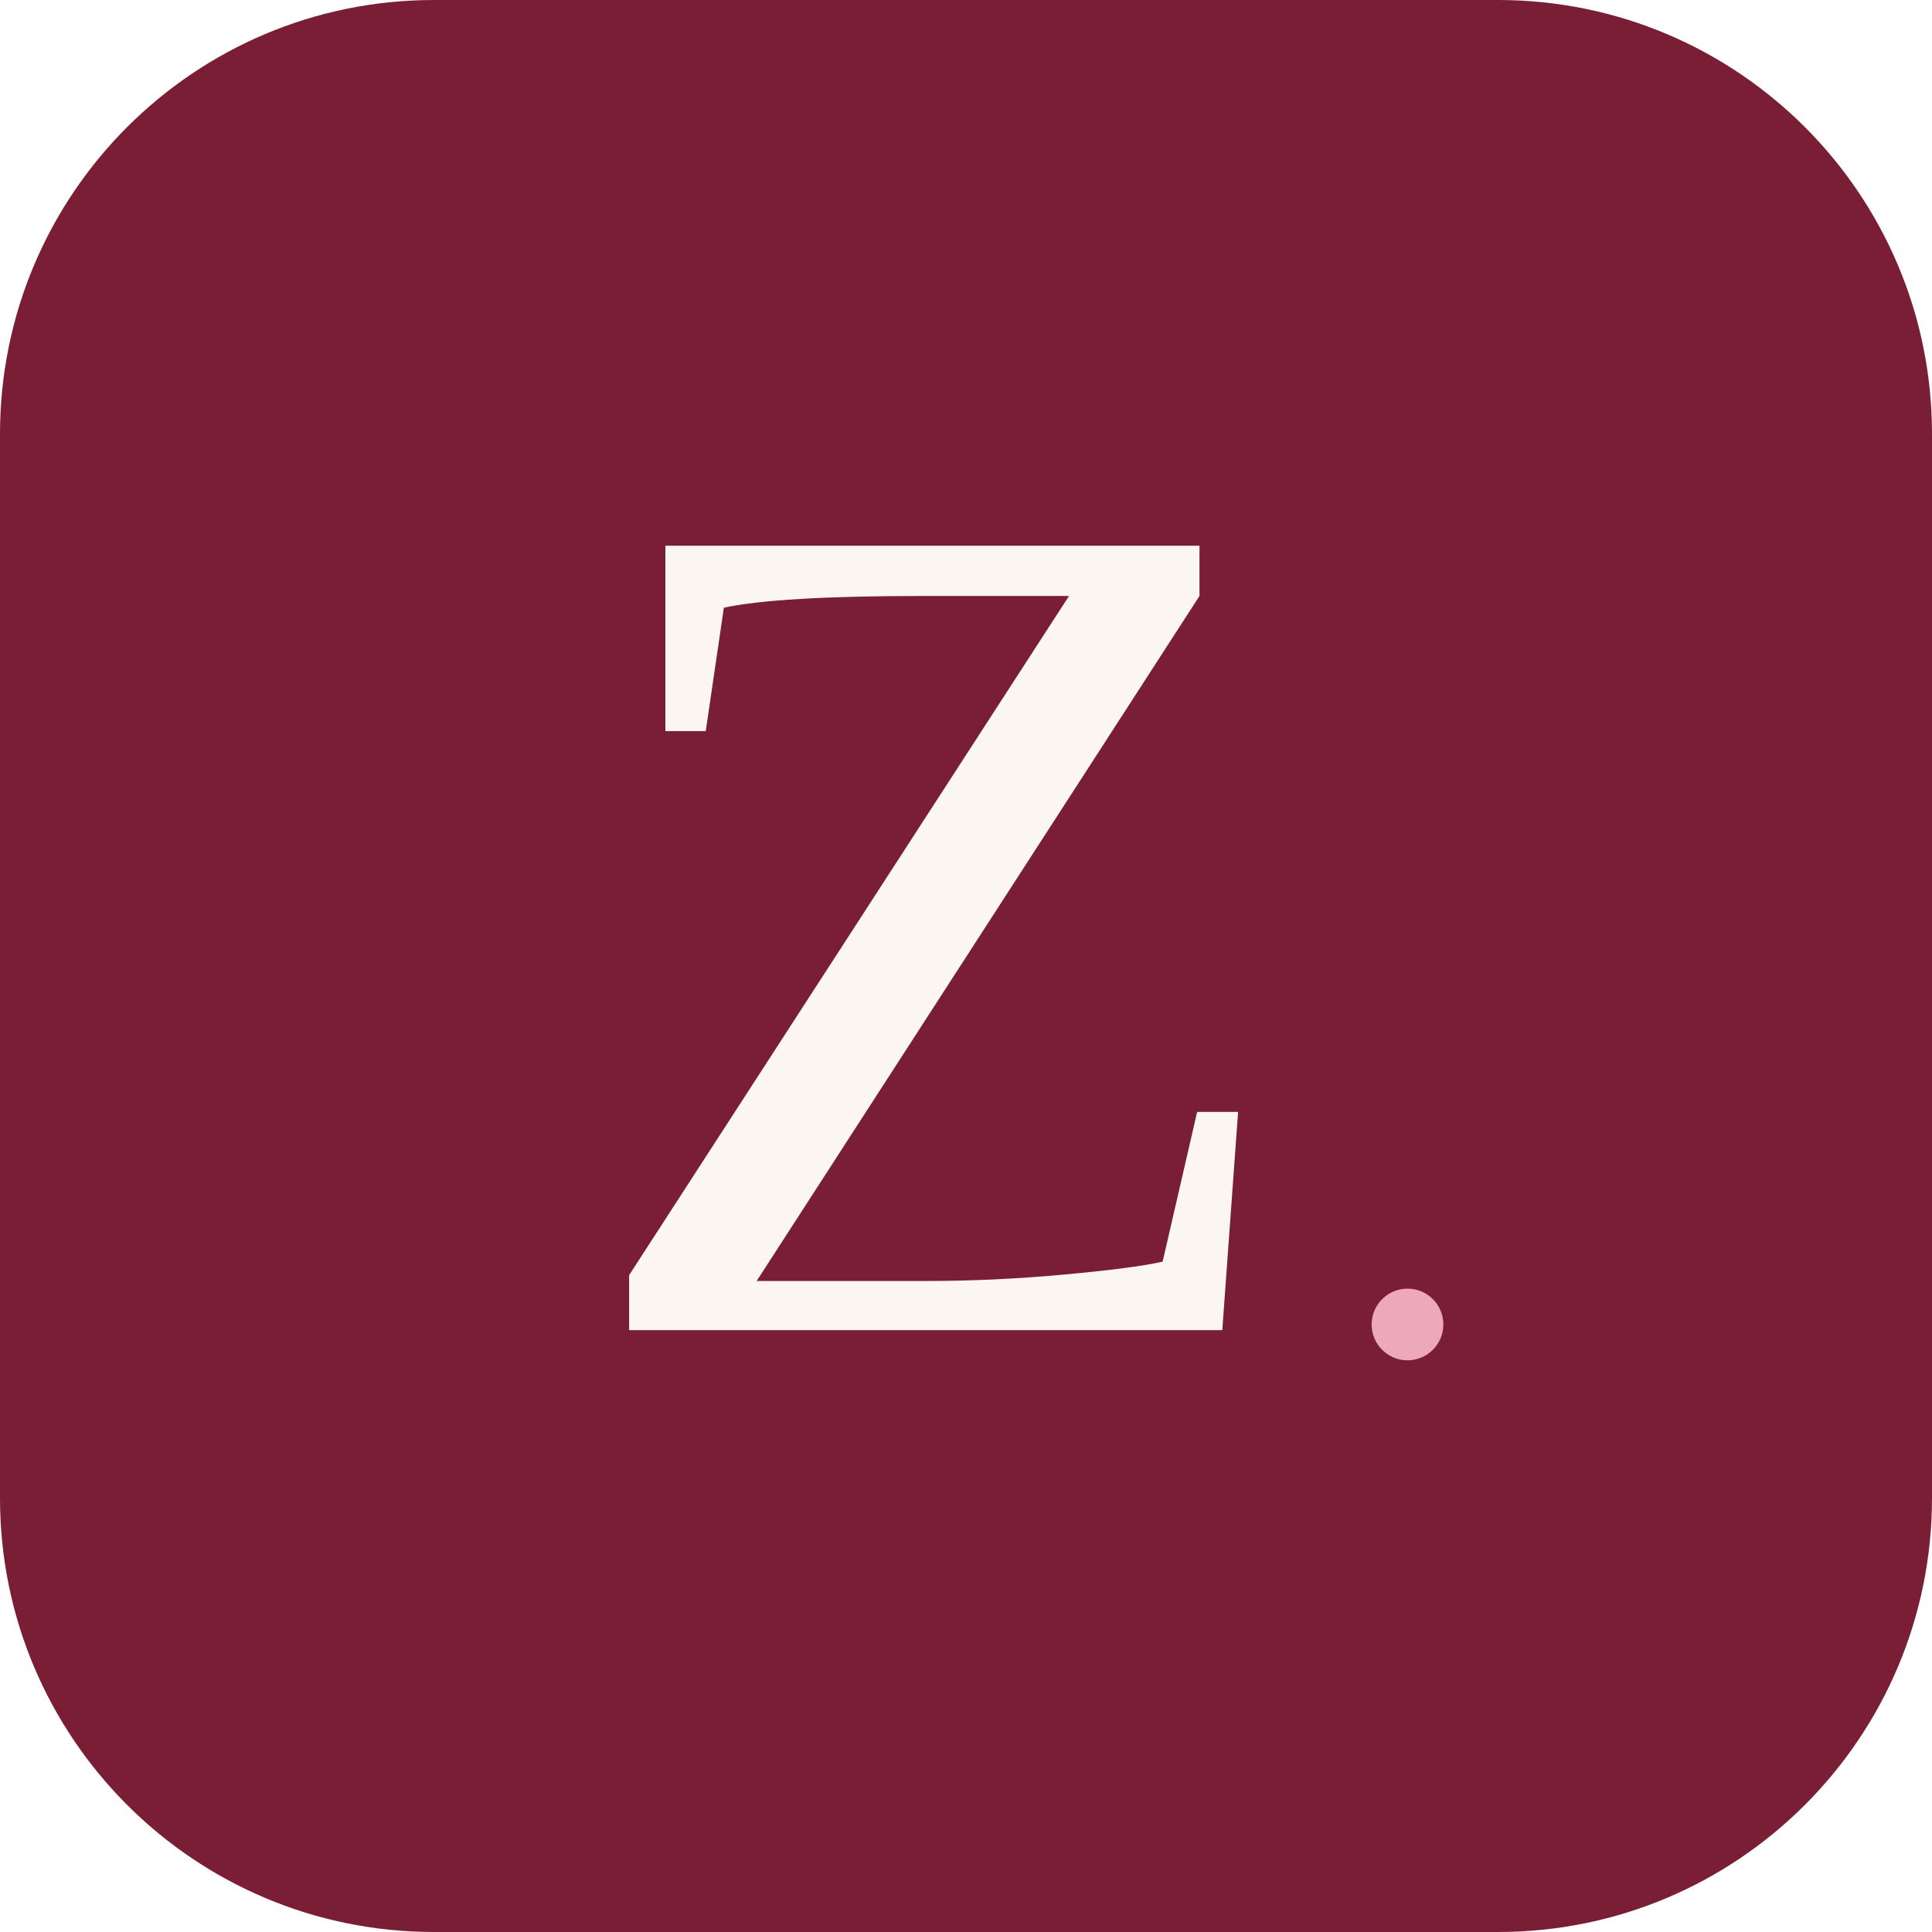
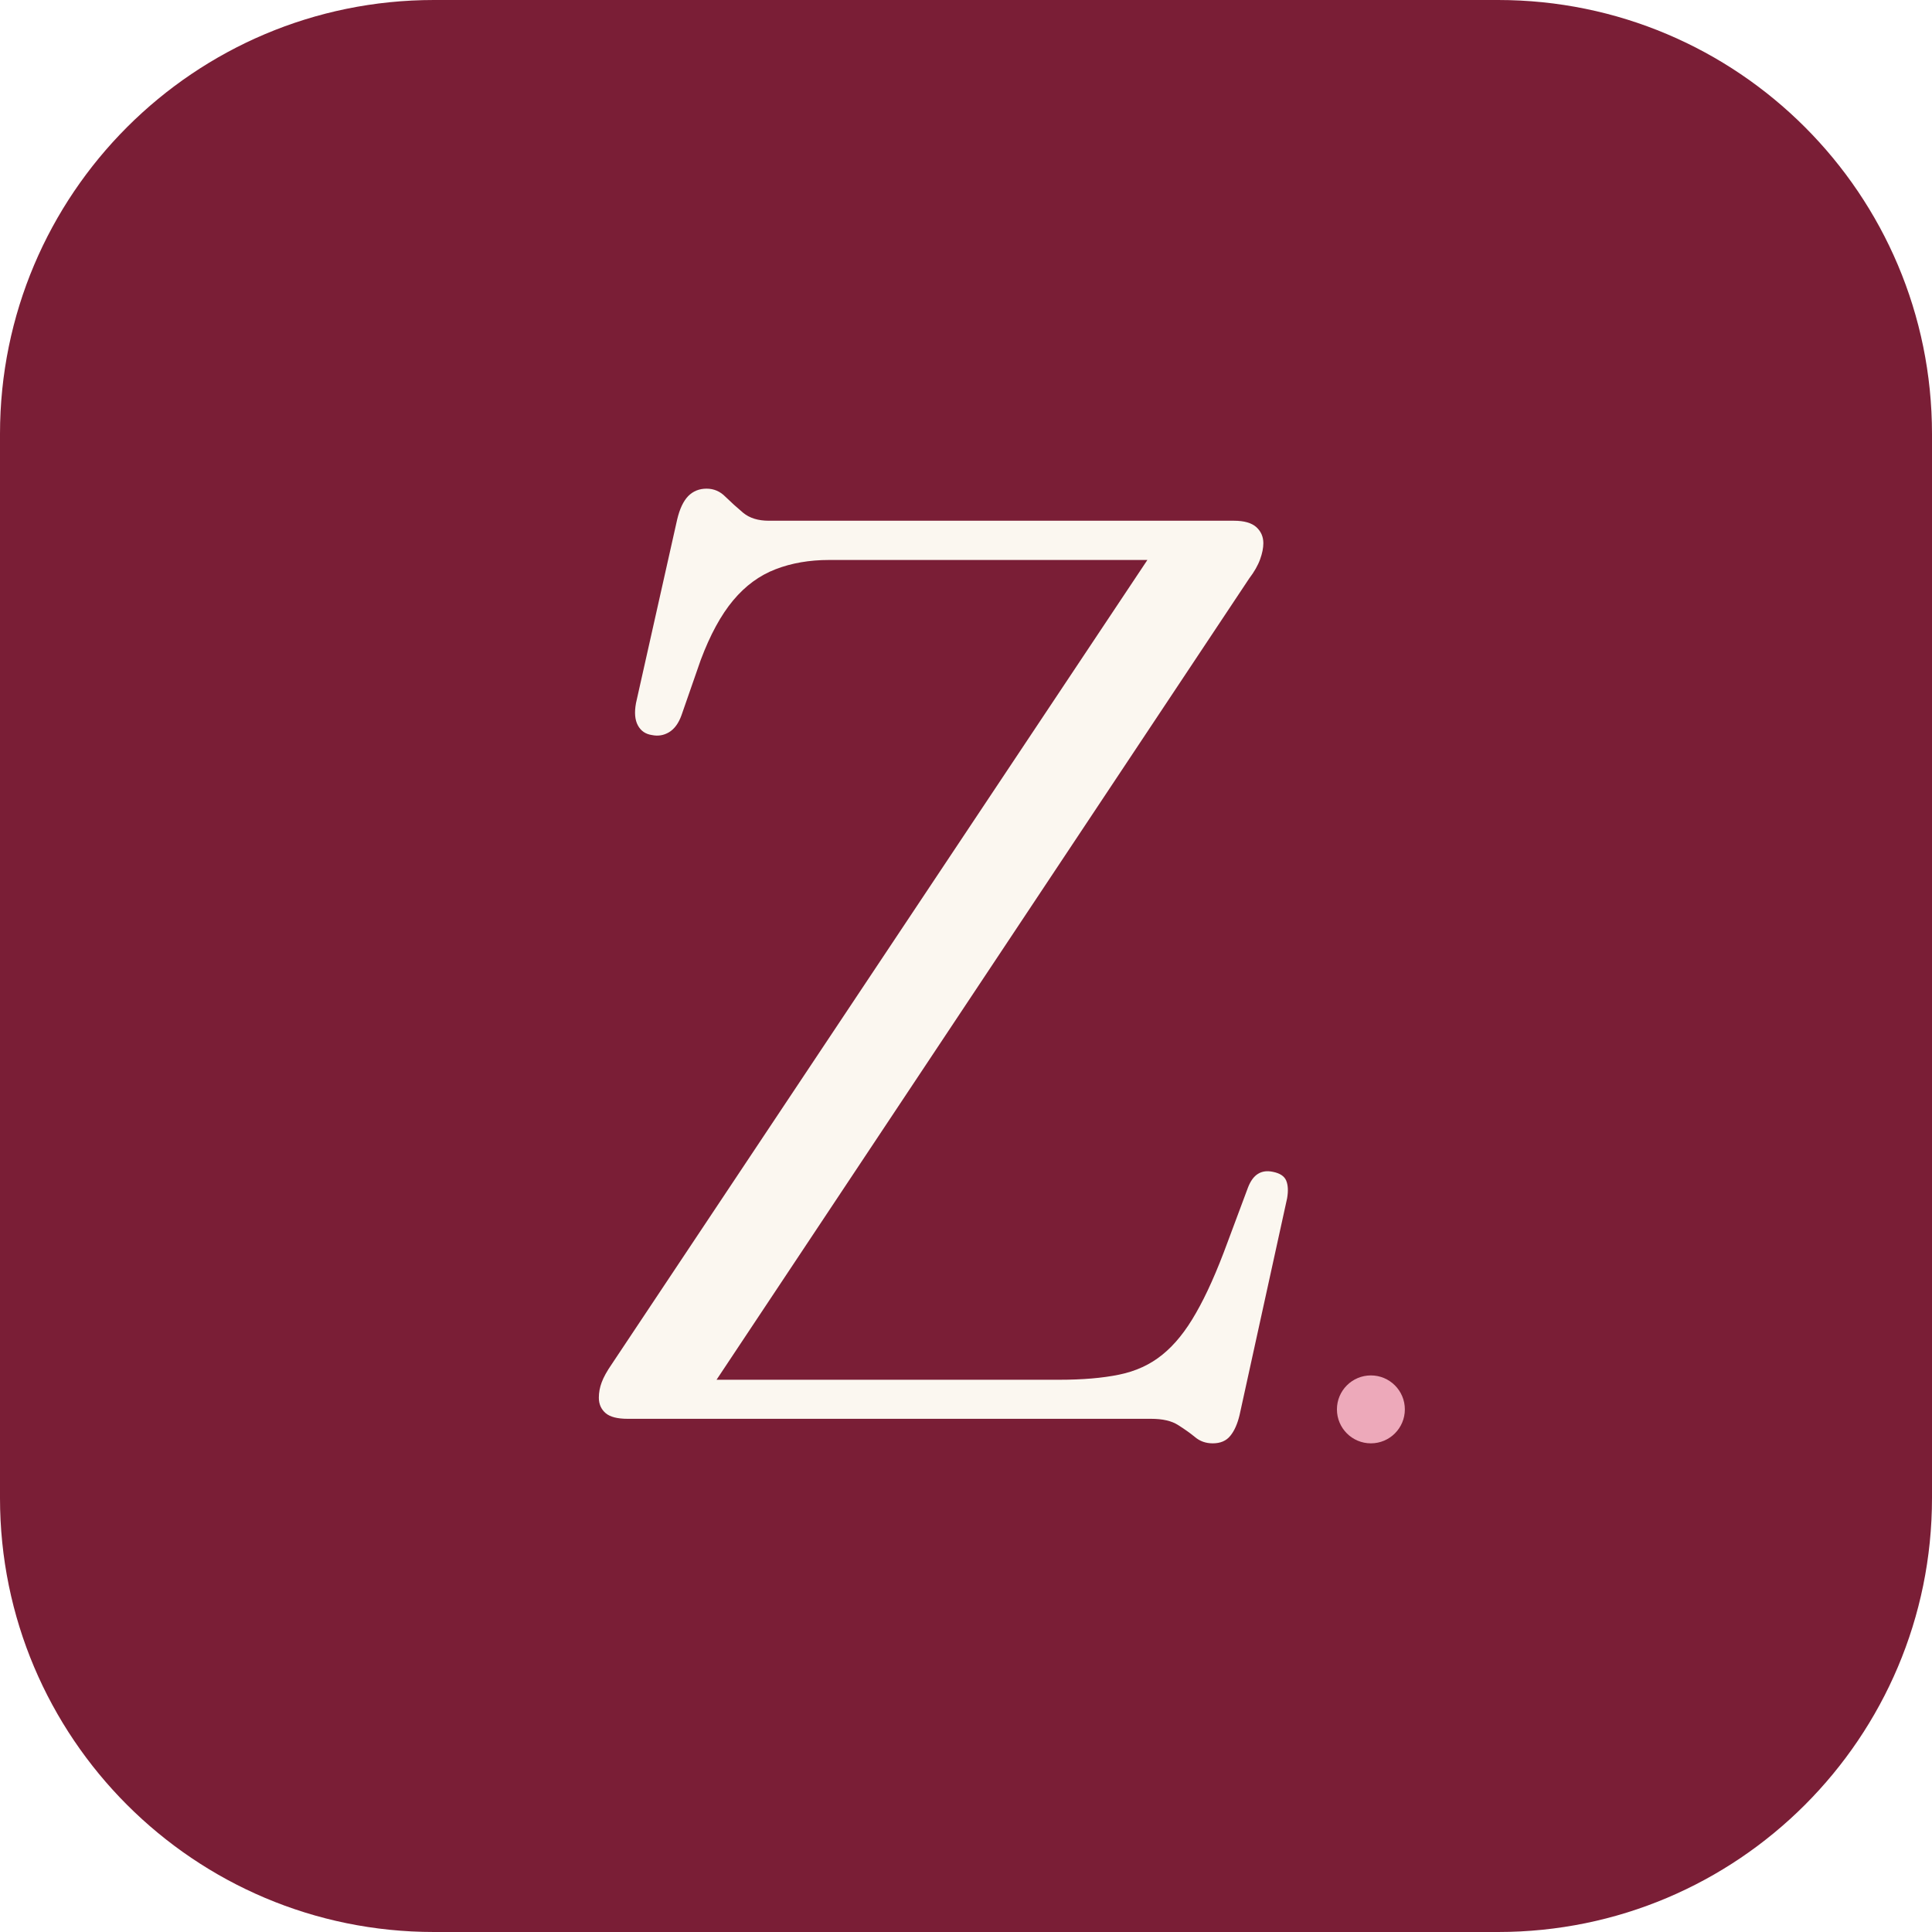
- <svg xmlns="http://www.w3.org/2000/svg" viewBox="0 0 1024 1024" width="1024" height="1024" role="img" aria-label="ZIV">
+ <svg xmlns="http://www.w3.org/2000/svg" viewBox="0 0 1024 1024" width="1024" height="1024">
  <rect width="1024" height="1024" rx="230" fill="#7A1E36" />
-   <text x="497" y="705" text-anchor="middle" font-family="Fraunces, Georgia, 'Times New Roman', serif" font-size="635" font-weight="300" fill="#FBF7F0">Z</text>
-   <circle cx="746" cy="702" r="19" fill="#EDA9BA" />
+   <path d="M662.1 306.6 372.8 741.8 346.3 731.3H561.5Q579.9 731.3 593.1 728.6Q606.4 725.9 616.1 718Q625.8 710.2 633.9 695.9Q642.1 681.7 650.6 658.5L661.5 629.3Q663.5 624.2 666.7 622.2Q670 620.1 674.7 621.1Q680.2 622.2 681.7 625.7Q683.2 629.3 682.2 635.1L657 750Q655.3 757.1 652.1 761Q648.9 765 642.8 765Q637.3 765 633.4 761.7Q629.5 758.5 624.4 755.3Q619.3 752 610.1 752H332.7Q324.5 752 321 749Q317.4 745.9 317.4 740.8Q317.4 736.7 318.9 732.7Q320.4 728.6 324.2 723.1L615.2 286.2L622.7 296.8H439.4Q423.8 296.8 411.1 301.7Q398.3 306.6 388.6 318.2Q378.9 329.8 371.4 349.8L361.2 379.1Q358.9 385.5 354.6 388.1Q350.4 390.6 345.6 389.6Q340.5 388.9 338.1 384.5Q335.7 380.1 337.1 372.6L358.9 275.4Q360.9 266.9 364.8 262.9Q368.7 259 374.5 259Q380.3 259 384.5 263.3Q388.8 267.5 393.9 271.8Q399 276 407.5 276H654Q662.1 276 665.9 279.4Q669.6 282.8 669.6 287.9Q669.6 291.7 667.9 296.4Q666.2 301.2 662.1 306.6Z" fill="#FBF7F0" />
+   <circle cx="726.6" cy="747.0" r="18" fill="#EDA9BA" />
</svg>
